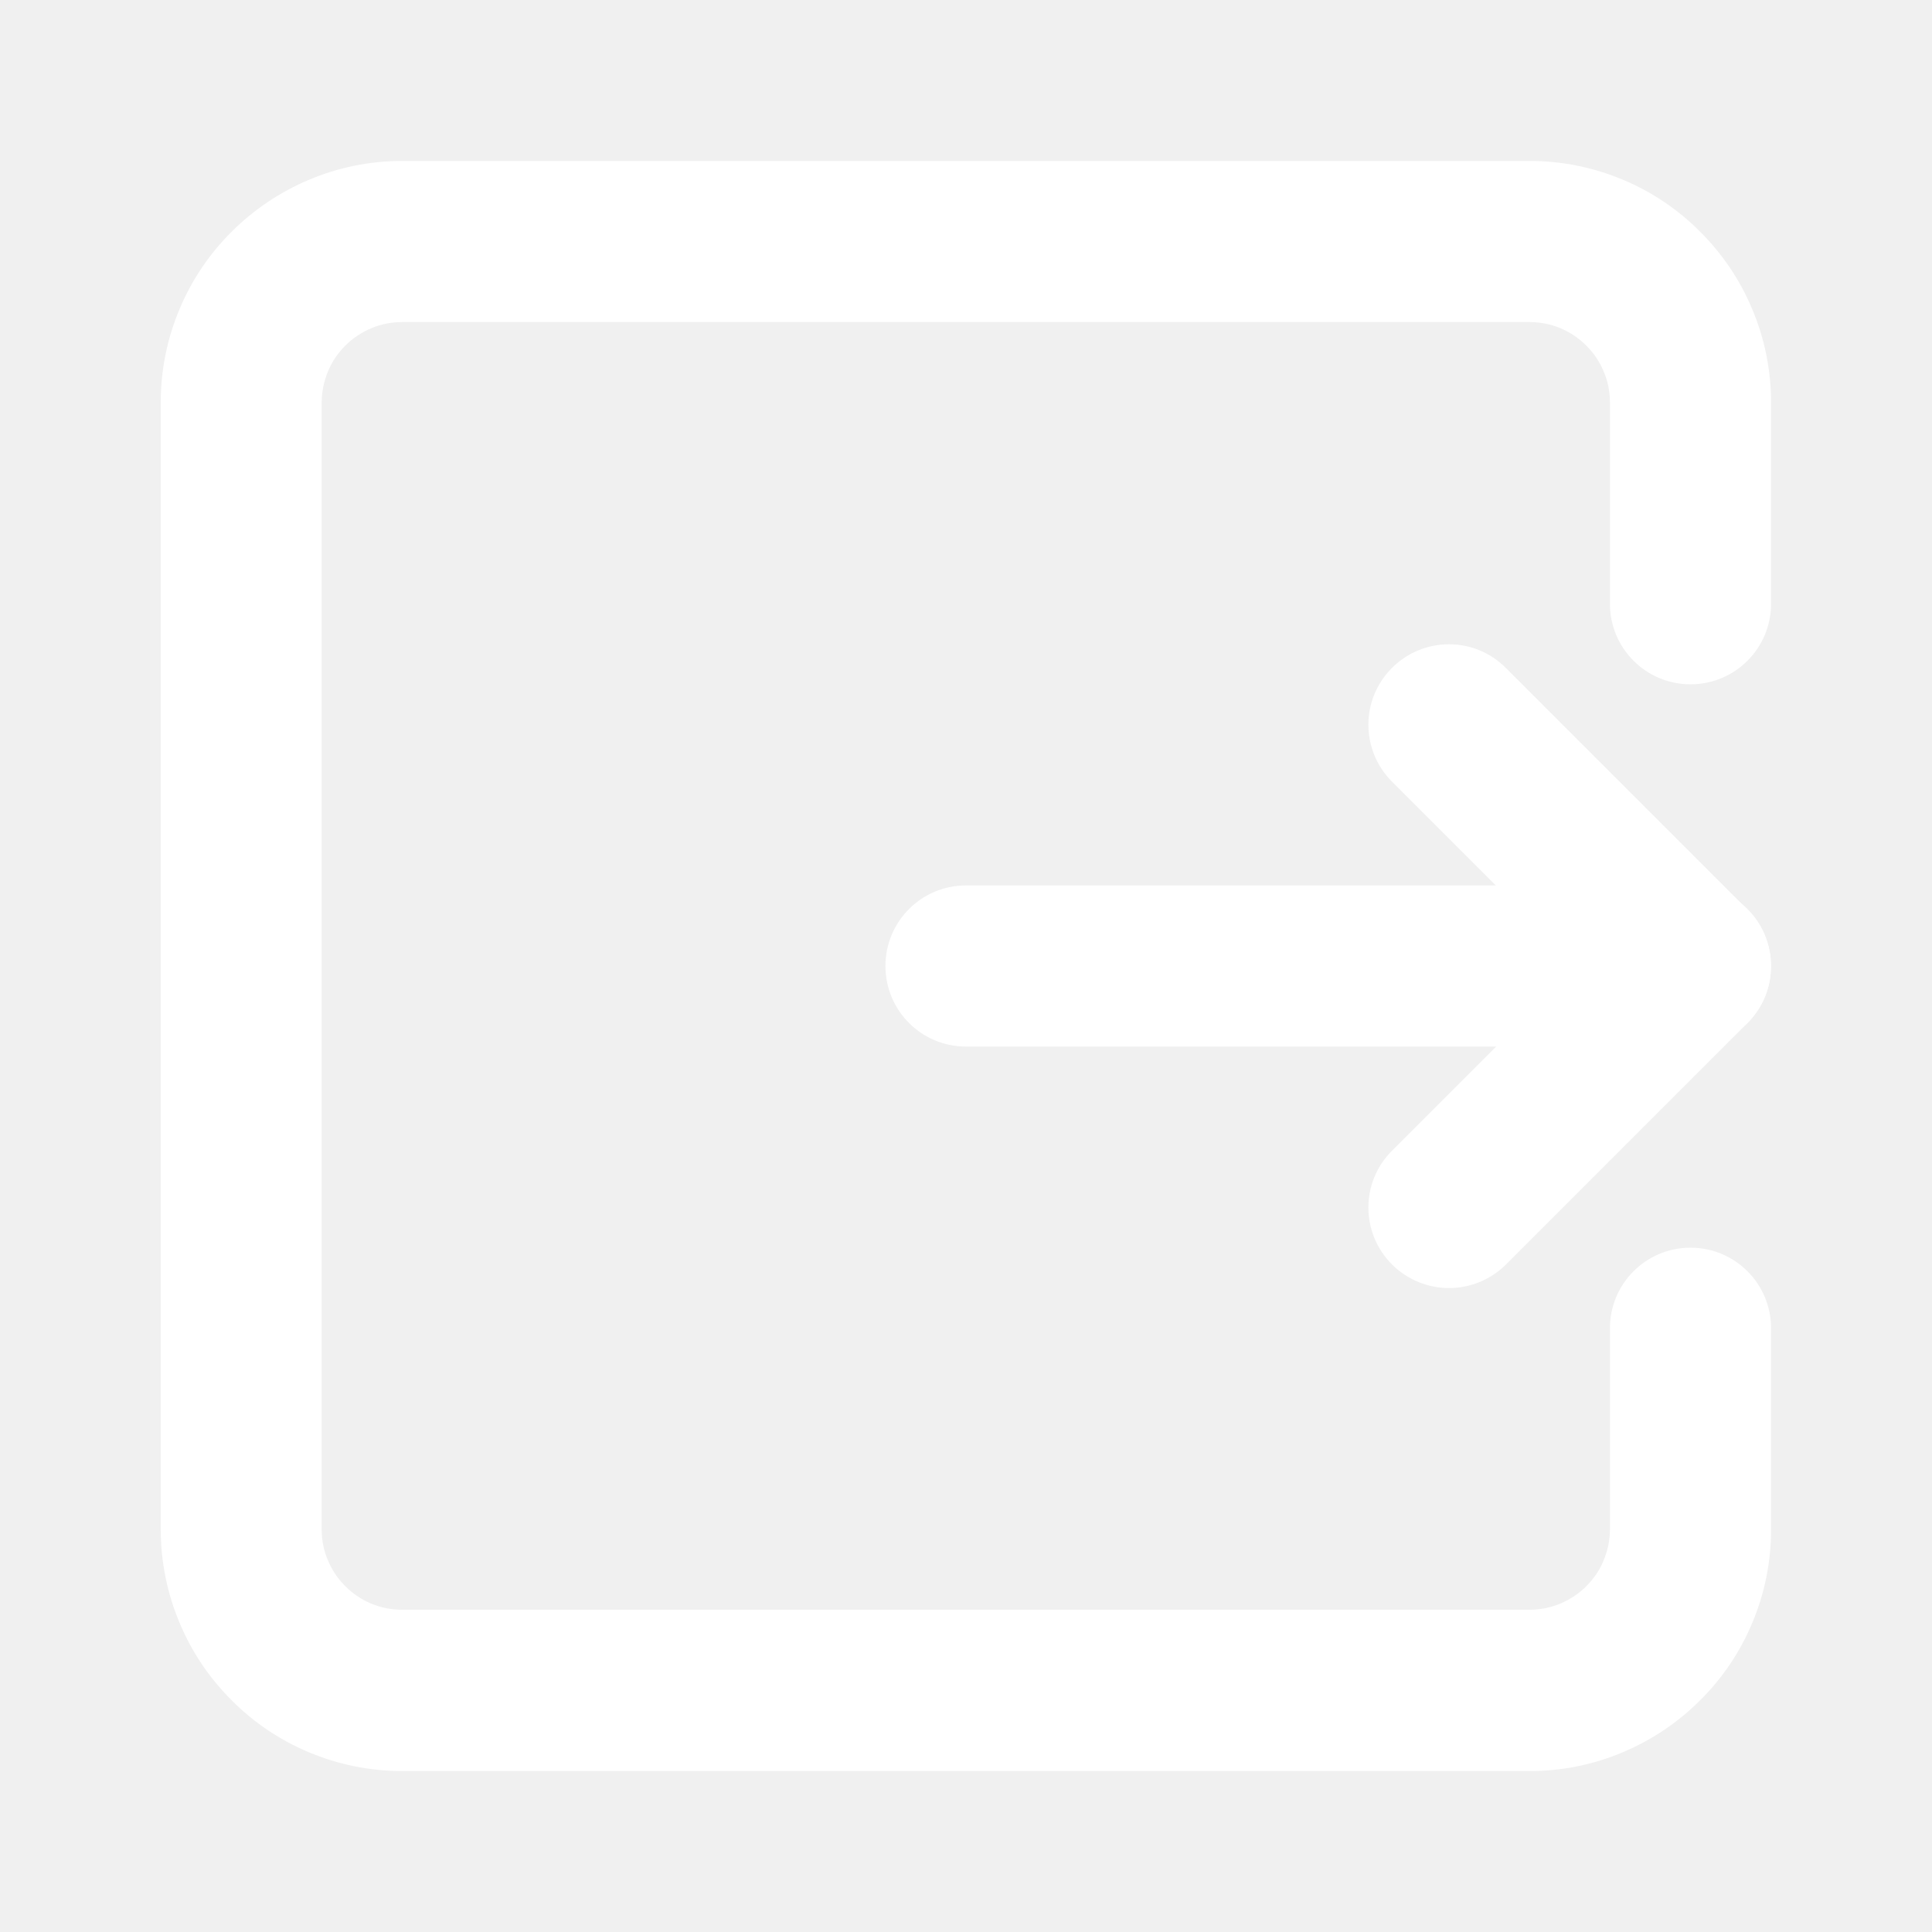
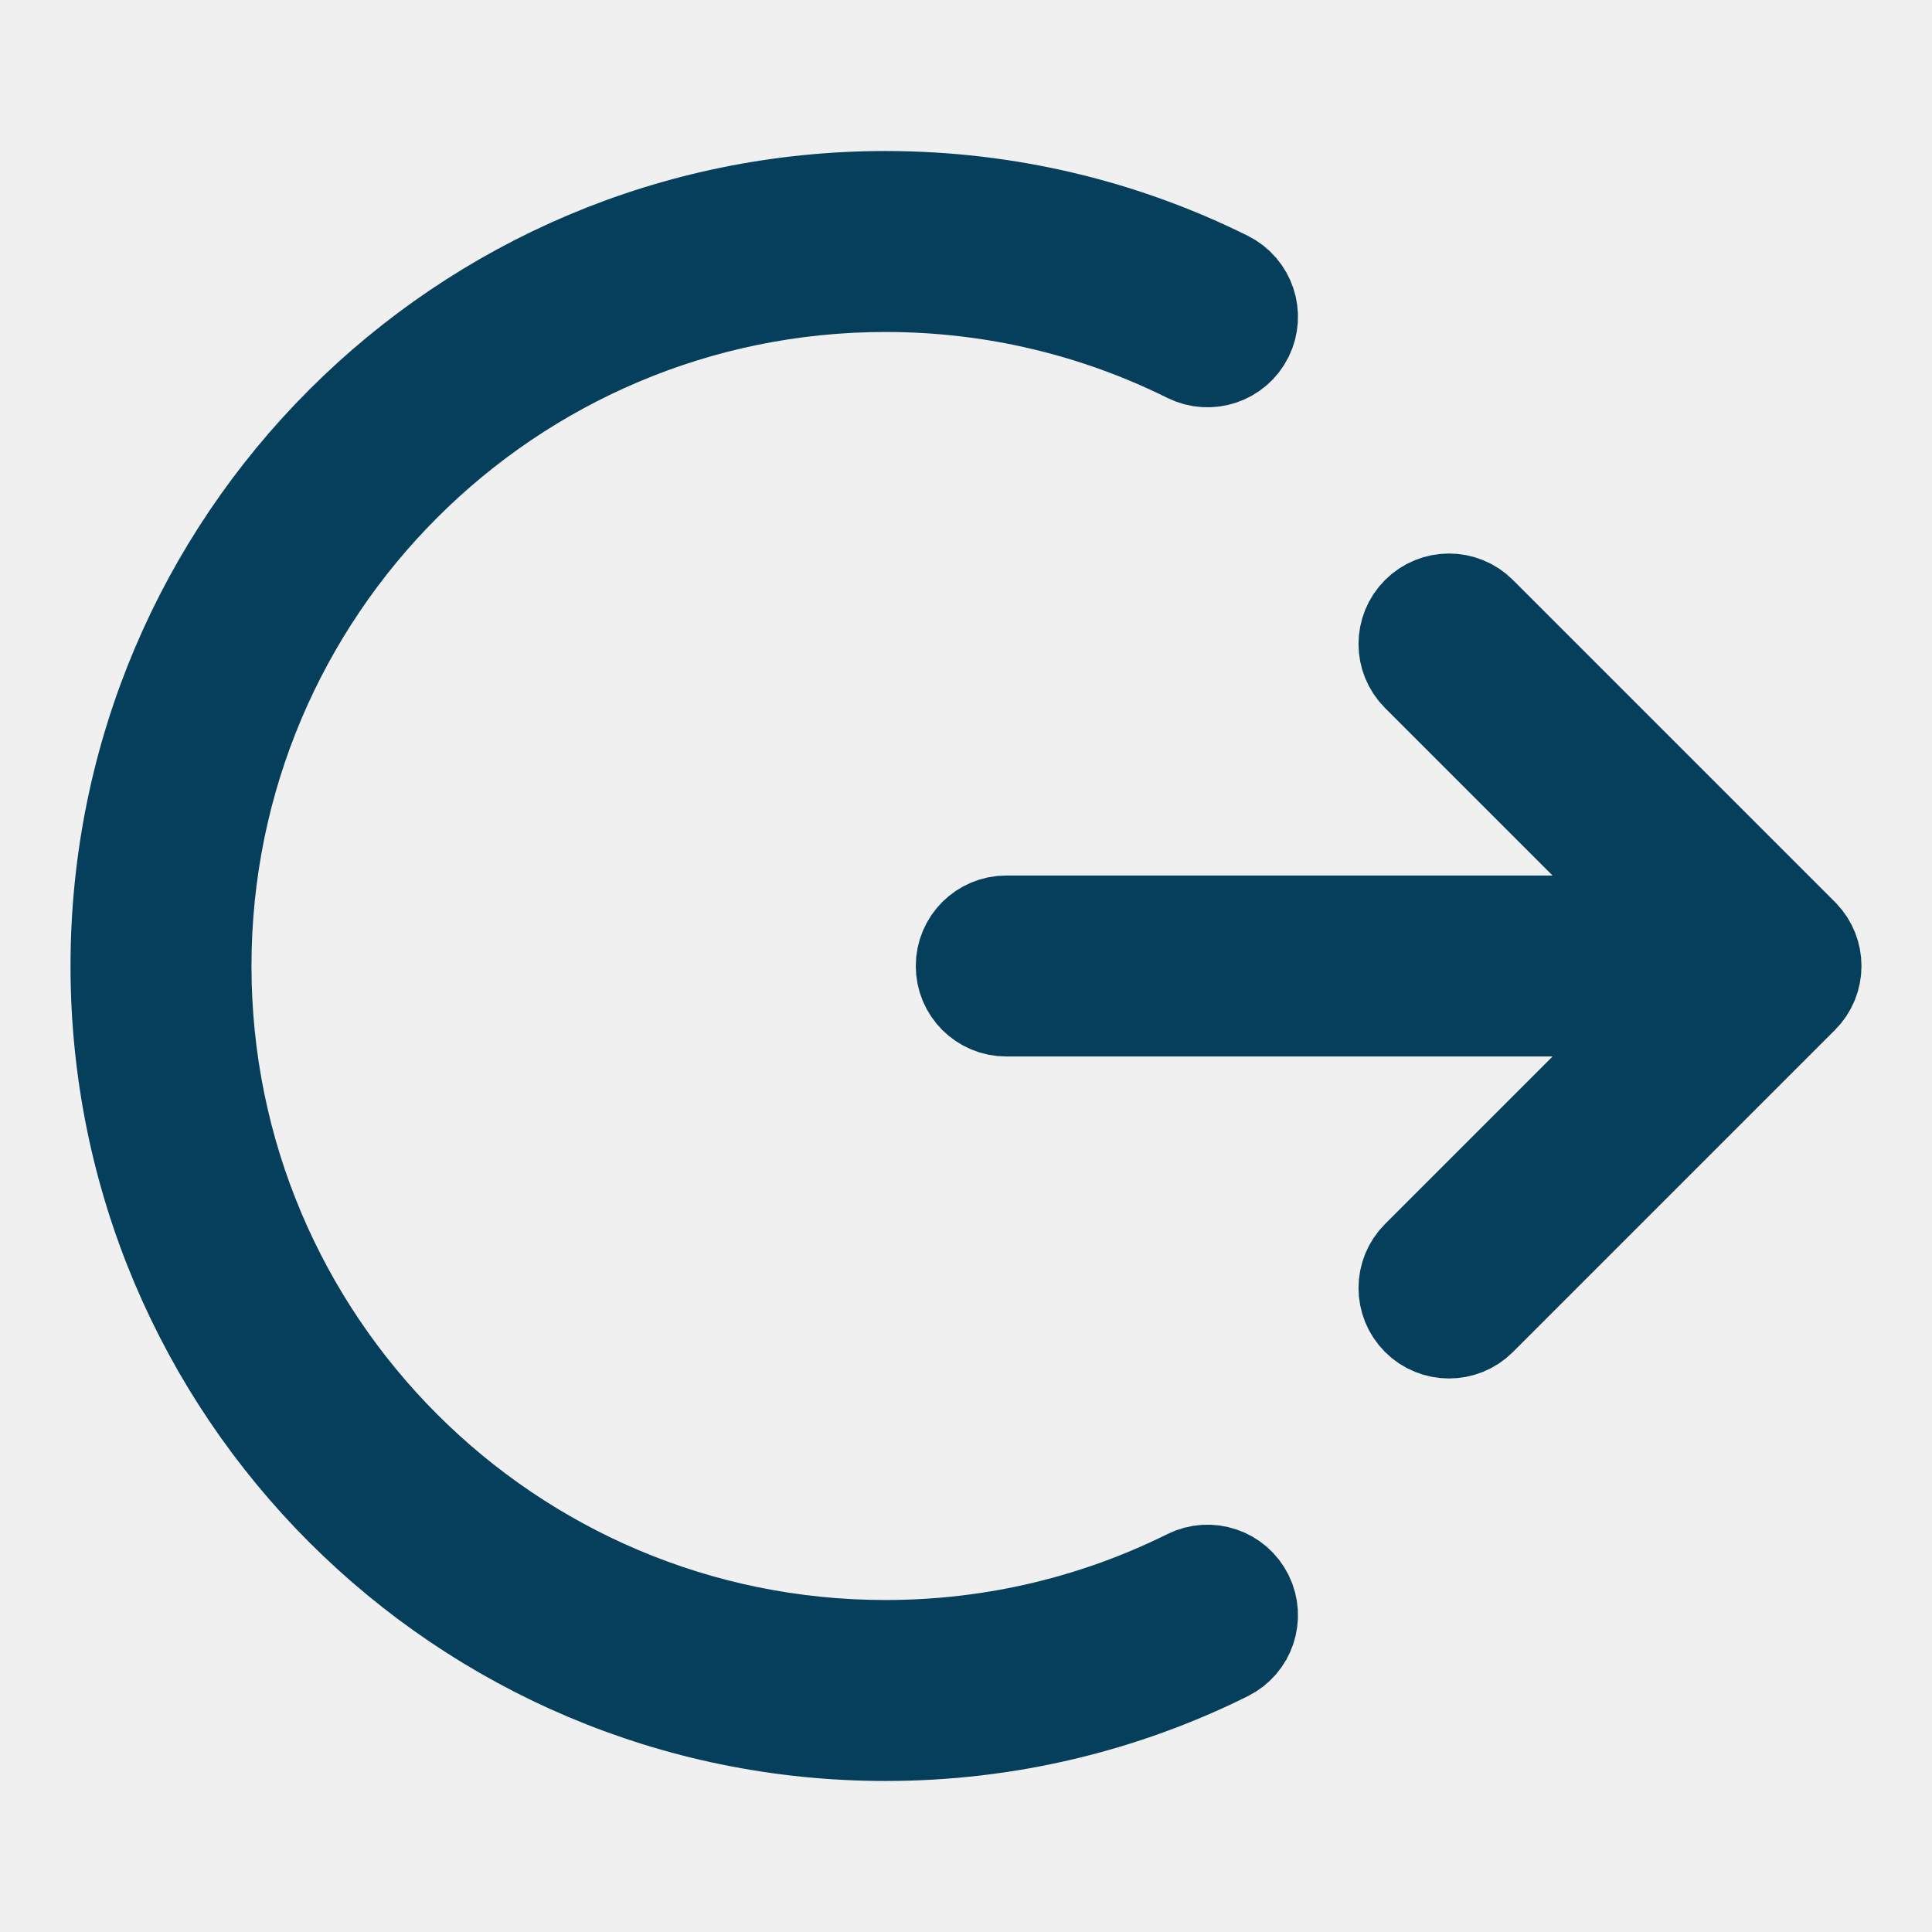
- <svg xmlns="http://www.w3.org/2000/svg" width="25px" height="25px" viewBox="0 0 1024 1024" class="icon" version="1.1" fill="#ffffff">
+ <svg xmlns="http://www.w3.org/2000/svg" fill="#053f5c" width="800px" height="800px" viewBox="0 0 1024 1024" stroke="#053f5c" stroke-width="53.248">
  <g id="SVGRepo_bgCarrier" stroke-width="0" />
  <g id="SVGRepo_tracerCarrier" stroke-linecap="round" stroke-linejoin="round" />
  <g id="SVGRepo_iconCarrier">
-     <path d="M810.7 938.7H213.3c-17.3 0-34-3.4-49.9-10.1-15.2-6.4-29-15.7-40.7-27.5-11.7-11.7-21-25.4-27.4-40.7-6.7-15.8-10.1-32.6-10.1-49.8V213.3c0-17.2 3.4-34 10.1-49.8 6.4-15.2 15.7-29 27.5-40.7 11.7-11.7 25.4-20.9 40.7-27.4 15.8-6.7 32.5-10.1 49.8-10.1h597.3c17.3 0 34 3.4 49.9 10.1 15.2 6.4 29 15.7 40.7 27.5 11.7 11.7 21 25.4 27.4 40.7 6.7 15.8 10.1 32.6 10.1 49.8V320c0 23.6-19.1 42.7-42.7 42.7s-42.7-19.1-42.7-42.7V213.3c0-5.8-1.1-11.4-3.4-16.6-2.1-5.1-5.2-9.6-9.1-13.5-4-4-8.5-7-13.6-9.2-5.2-2.2-10.8-3.3-16.6-3.3H213.3c-5.8 0-11.4 1.1-16.6 3.3-5.1 2.2-9.7 5.2-13.6 9.1-4 4-7.1 8.5-9.2 13.6-2.2 5.3-3.4 10.9-3.4 16.6v597.3c0 5.8 1.1 11.4 3.4 16.6 2.1 5.1 5.2 9.6 9.1 13.5 4 4 8.5 7 13.6 9.2 5.2 2.2 10.8 3.3 16.6 3.3h597.3c5.8 0 11.4-1.1 16.6-3.3 5.1-2.2 9.7-5.2 13.6-9.1 4-4 7.1-8.5 9.2-13.6 2.2-5.3 3.4-10.9 3.4-16.6V704c0-23.6 19.1-42.7 42.7-42.7s42.7 19.1 42.7 42.7v106.7c0 17.2-3.4 34-10.1 49.8-6.4 15.2-15.7 29-27.5 40.7-11.7 11.7-25.4 20.9-40.7 27.4-15.7 6.7-32.5 10.1-49.7 10.1z" fill="#ffffff" />
-     <path d="M768 682.7c-10.9 0-21.8-4.2-30.2-12.5-16.7-16.7-16.7-43.7 0-60.3l97.8-97.8-97.8-97.8c-16.7-16.7-16.7-43.7 0-60.3 16.7-16.7 43.7-16.7 60.3 0l128 128c16.7 16.7 16.7 43.7 0 60.3l-128 128c-8.3 8.2-19.2 12.4-30.1 12.4z" fill="#ffffff" />
-     <path d="M896 554.7H512c-23.6 0-42.7-19.1-42.7-42.7s19.1-42.7 42.7-42.7h384c23.6 0 42.7 19.1 42.7 42.7s-19.1 42.7-42.7 42.7z" fill="#ffffff" />
+     <path d="M106.667 512c0-200.295 162.371-362.667 362.667-362.667 57.937 0 112.644 13.57 161.173 37.687 10.551 5.243 23.356.941 28.599-9.61 5.239-10.551.939-23.355-9.613-28.599-54.293-26.982-115.486-42.144-180.16-42.144C245.473 106.667 64 288.141 64 512s181.474 405.333 405.333 405.333c64.674 0 125.867-15.164 180.16-42.146 10.551-5.244 14.852-18.044 9.613-28.595-5.244-10.551-18.048-14.857-28.599-9.613-48.529 24.115-103.236 37.687-161.173 37.687-200.295 0-362.667-162.372-362.667-362.667z" />
+     <path d="M783.087 326.249c-8.333-8.332-21.841-8.332-30.174 0-8.329 8.331-8.329 21.839 0 30.17l134.251 134.249h-353.83c-11.78 0-21.333 9.553-21.333 21.333s9.553 21.333 21.333 21.333h353.83L752.913 667.58c-8.329 8.333-8.329 21.841 0 30.174 8.333 8.329 21.841 8.329 30.174 0l170.667-170.667a21.29 21.29 0 004.655-6.985A21.31 21.31 0 00960 512a21.252 21.252 0 00-5.79-14.613l-.512-.525-170.611-170.613z" />
  </g>
</svg>
